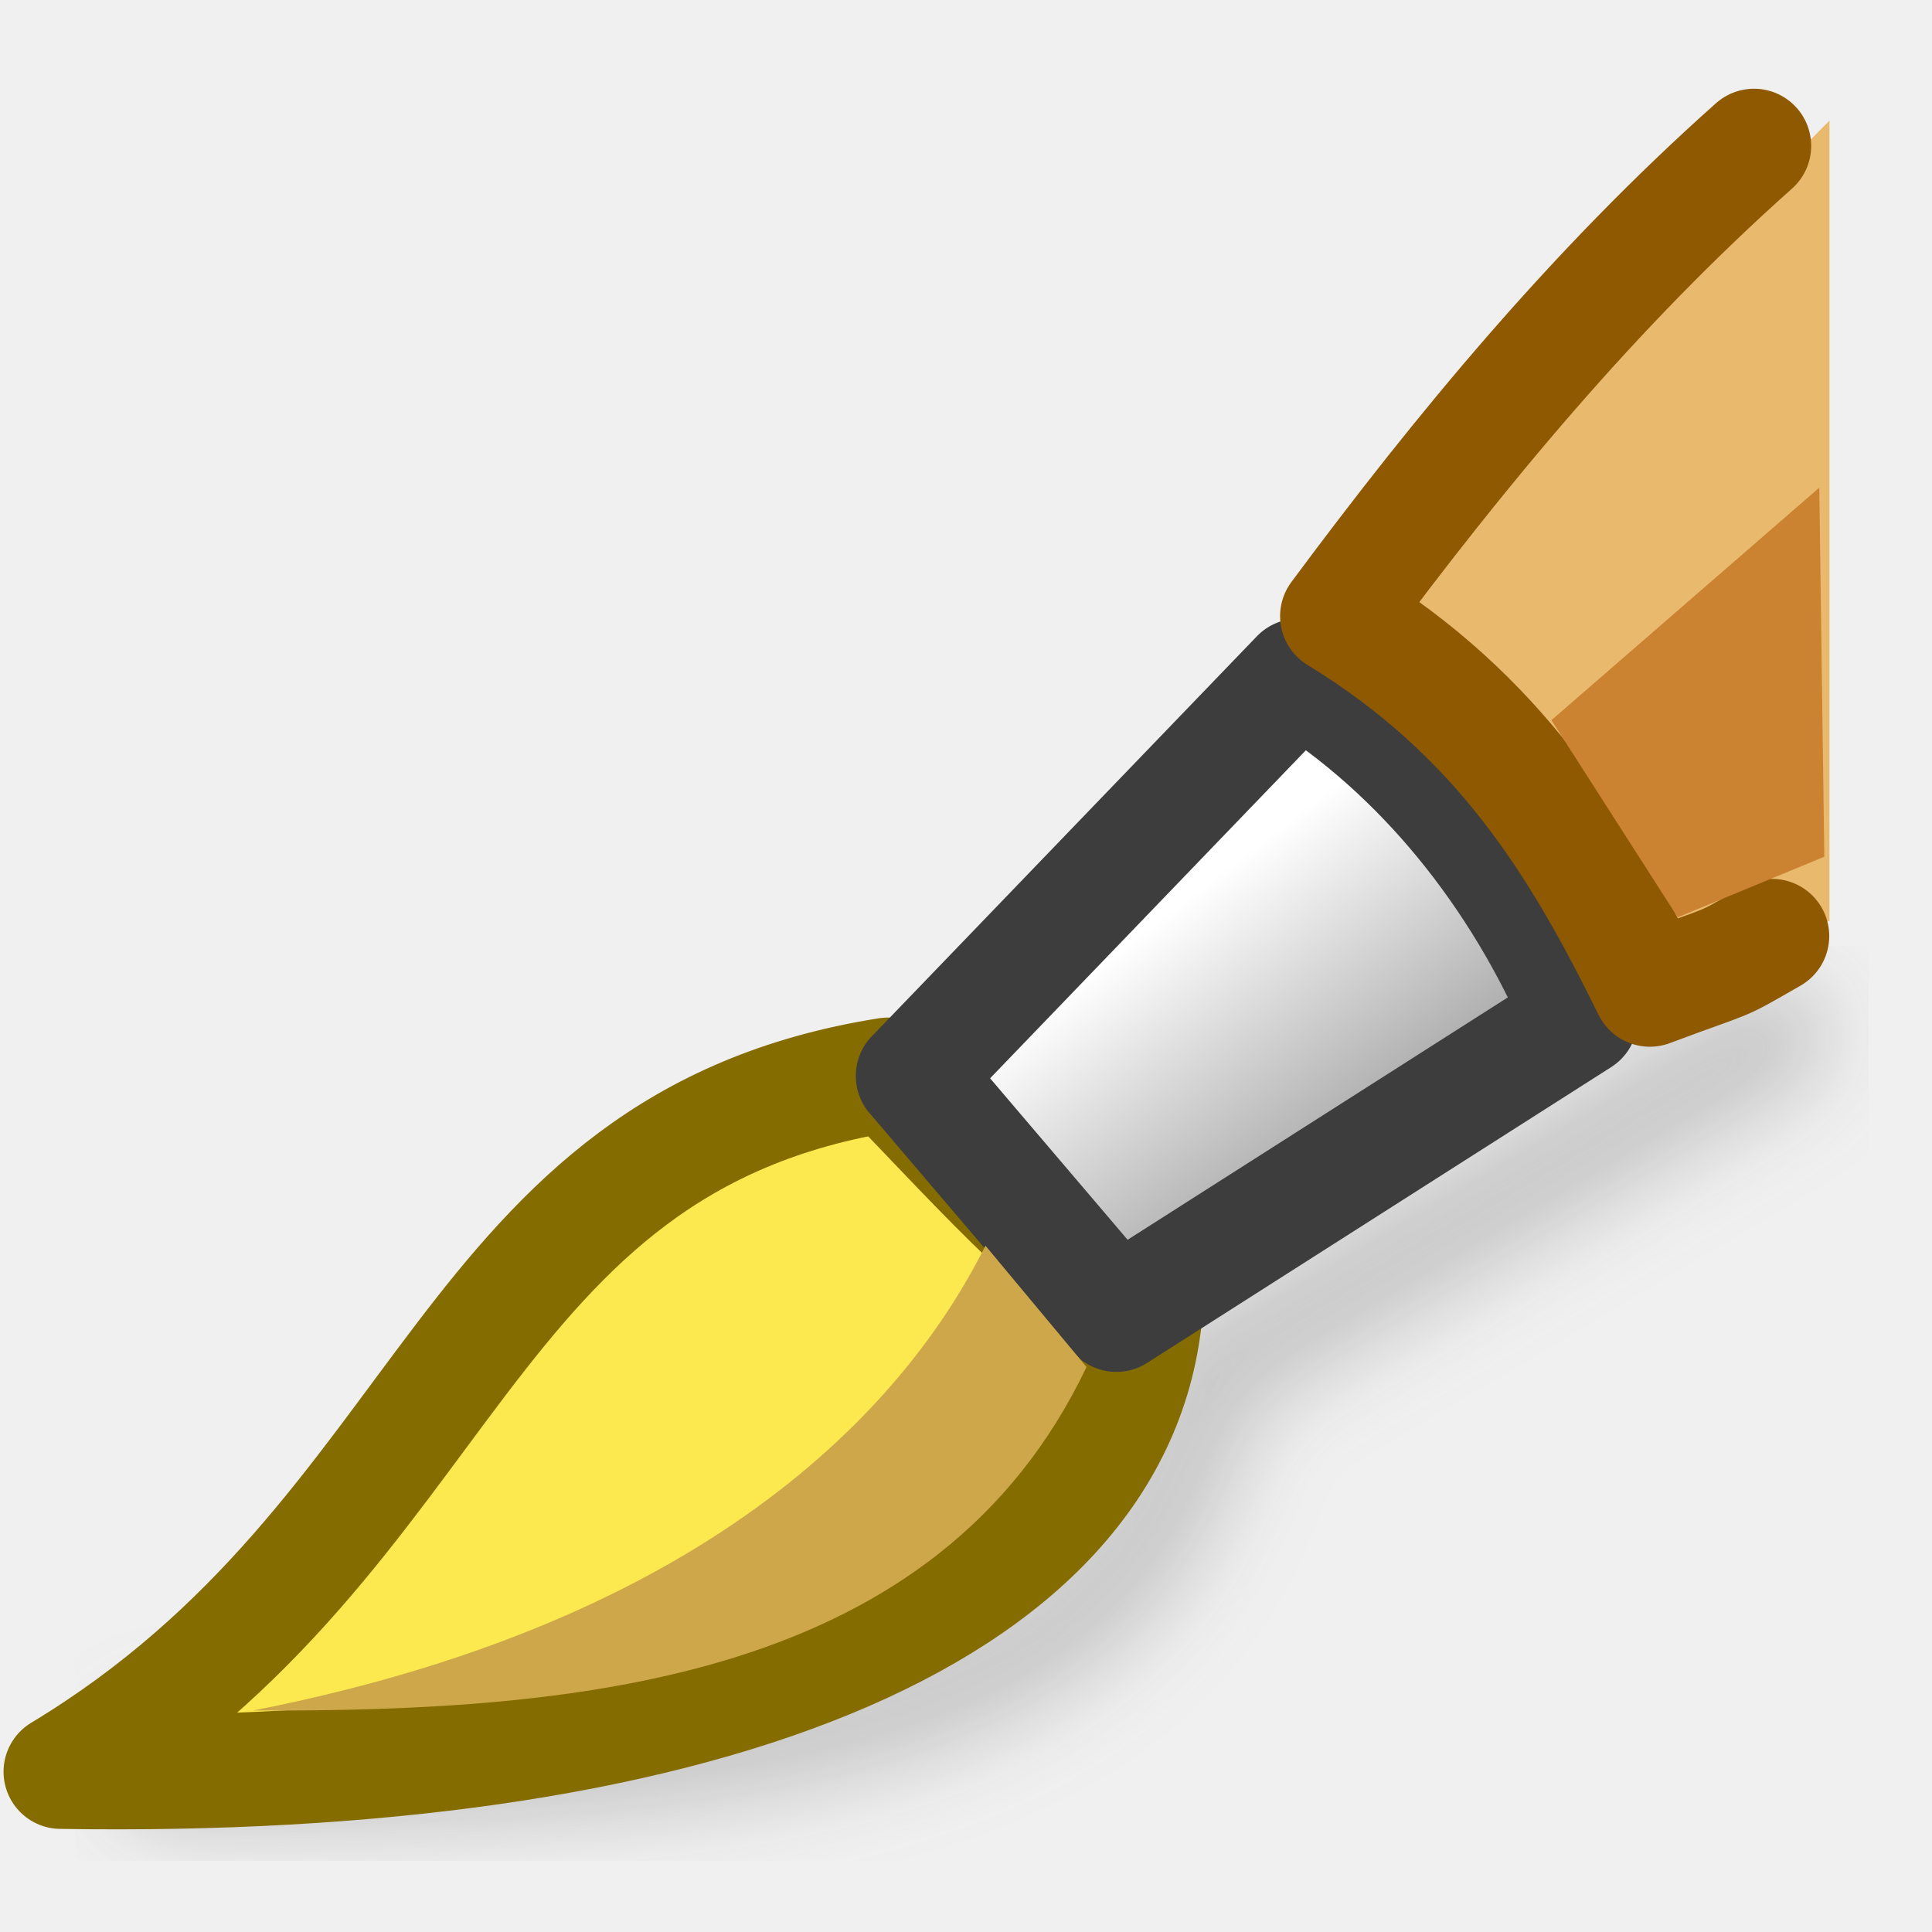
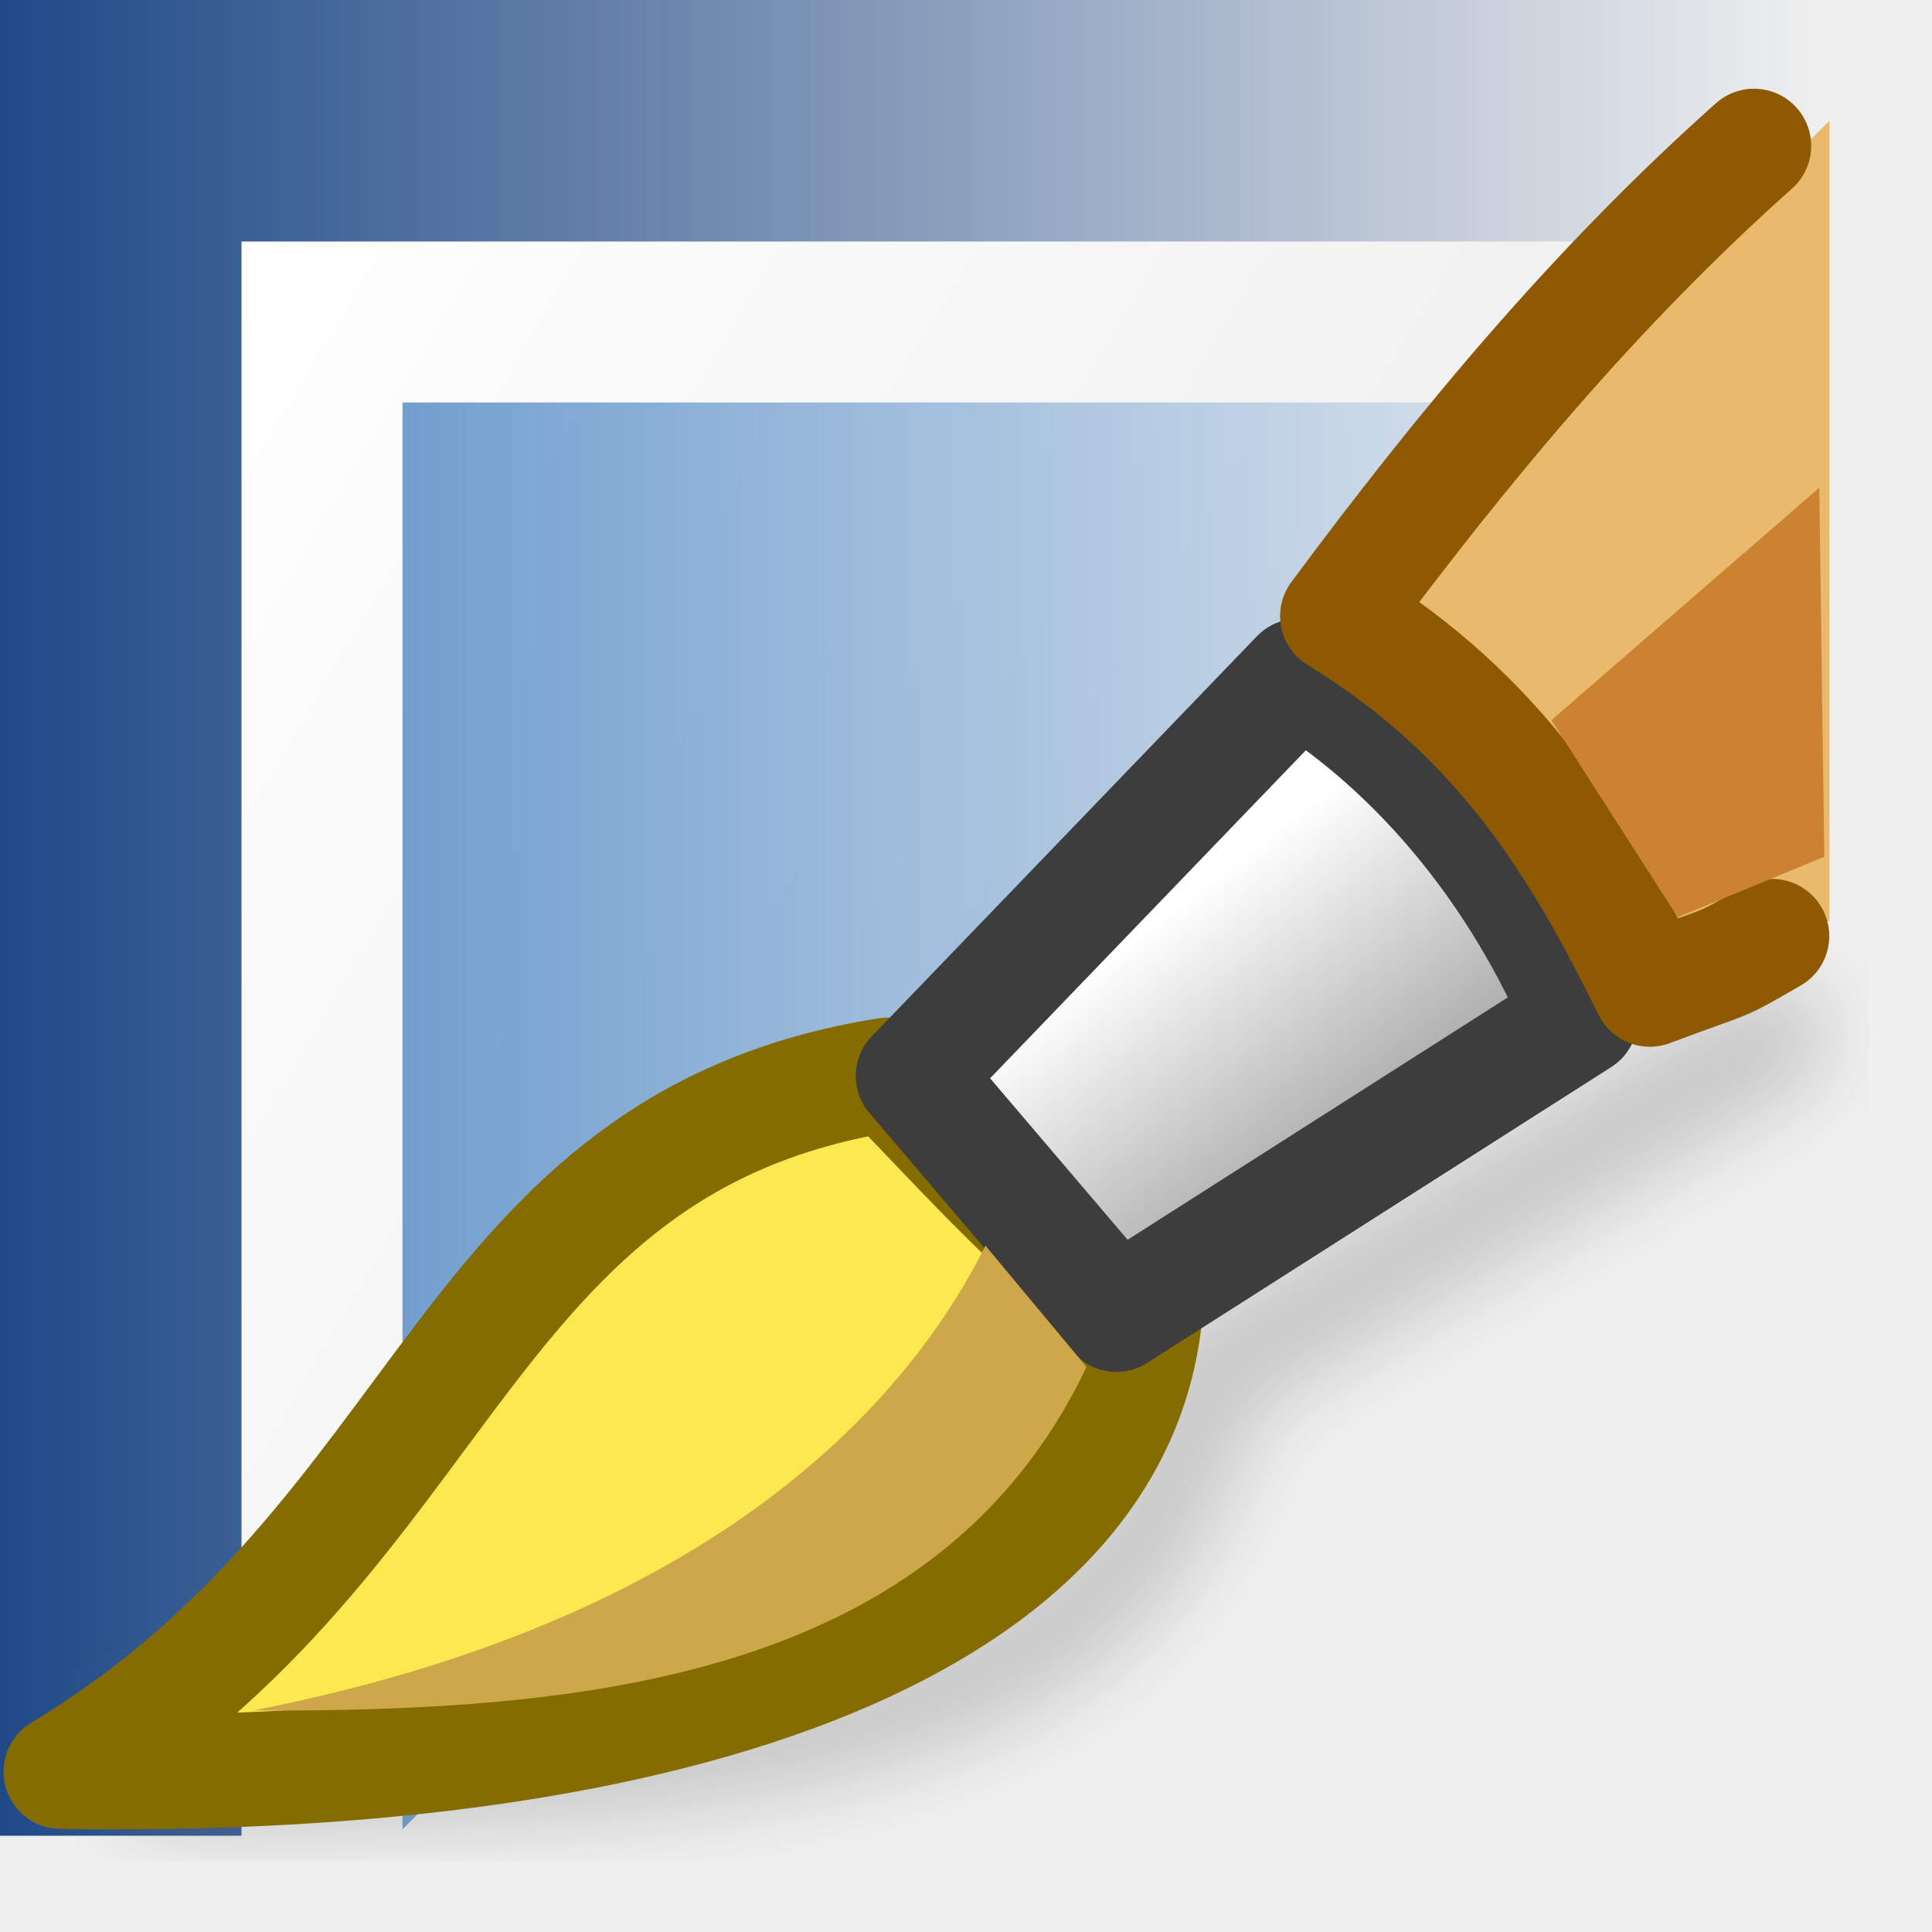
<svg xmlns="http://www.w3.org/2000/svg" xmlns:xlink="http://www.w3.org/1999/xlink" width="48" height="48" id="svg6944" version="1.0">
  <defs id="defs6946">
+     <linearGradient id="linearGradient869">
+       <stop style="stop-color:#ffffff;stop-opacity:1;" offset="0" id="stop871" />
+       <stop style="stop-color:#ffffff;stop-opacity:0;" offset="1" id="stop873" />
+     </linearGradient>
+     <linearGradient id="linearGradient857">
+       <stop style="stop-color:#204a87;stop-opacity:1;" offset="0" id="stop859" />
+       <stop style="stop-color:#204a87;stop-opacity:0;" offset="1" id="stop861" />
+     </linearGradient>
+     <linearGradient id="linearGradient849">
+       <stop style="stop-color:#ffffff;stop-opacity:1;" offset="0" id="stop851" />
+       <stop style="stop-color:#ffffff;stop-opacity:0;" offset="1" id="stop853" />
+     </linearGradient>
+     <linearGradient id="linearGradient841">
+       <stop style="stop-color:#729fcf;stop-opacity:1;" offset="0" id="stop843" />
+       <stop style="stop-color:#729fcf;stop-opacity:0;" offset="1" id="stop845" />
+     </linearGradient>
    <mask maskUnits="userSpaceOnUse" id="mask10969">
      <rect style="fill:url(#linearGradient10973);fill-opacity:1;fill-rule:evenodd;stroke:none;stroke-width:1;marker:none;visibility:visible;display:inline;overflow:visible;enable-background:accumulate" id="rect10971" width="16" height="16" x="-526" y="-144" transform="scale(-1,-1)" />
    </mask>
    <linearGradient xlink:href="#linearGradient10843" id="linearGradient10973" gradientUnits="userSpaceOnUse" gradientTransform="translate(-1036,-272)" x1="510" y1="136" x2="526" y2="136" />
    <linearGradient id="linearGradient10843">
      <stop style="stop-color:#000000;stop-opacity:1" offset="0" id="stop10845" />
      <stop style="stop-color:#7f7f7f;stop-opacity:1" offset="0.351" id="stop10847" />
      <stop style="stop-color:#bfbfbf;stop-opacity:1" offset="0.597" id="stop10849" />
      <stop style="stop-color:#ffffff;stop-opacity:1" offset="1" id="stop10853" />
    </linearGradient>
-     <mask maskUnits="userSpaceOnUse" id="mask10963">
-       <rect style="fill:url(#linearGradient10967);fill-opacity:1;fill-rule:evenodd;stroke:none;stroke-width:1;marker:none;visibility:visible;display:inline;overflow:visible;enable-background:accumulate" id="rect10965" width="16" height="16" x="-526" y="-144" transform="scale(-1,-1)" />
-     </mask>
-     <linearGradient xlink:href="#linearGradient10843" id="linearGradient10967" gradientUnits="userSpaceOnUse" gradientTransform="translate(-1036,-272)" x1="510" y1="136" x2="526" y2="136" />
    <filter id="filter10925" x="-0.06" width="1.12" y="-0.121" height="1.241">
      <feGaussianBlur stdDeviation="0.374" id="feGaussianBlur10927" />
    </filter>
    <linearGradient xlink:href="#linearGradient3466" id="linearGradient10961" gradientUnits="userSpaceOnUse" gradientTransform="translate(554.0314,-45.94545)" x1="-33.816" y1="181.937" x2="-32.052" y2="184.226" />
    <linearGradient id="linearGradient3466">
      <stop style="stop-color:#ffffff;stop-opacity:1" offset="0" id="stop3468" />
      <stop style="stop-color:#a0a0a0;stop-opacity:1;" offset="1" id="stop3470" />
    </linearGradient>
+     <linearGradient xlink:href="#linearGradient841" id="linearGradient847" x1="8.522" y1="26.986" x2="45.45" y2="26.986" gradientUnits="userSpaceOnUse" gradientTransform="matrix(0.9599719,0,0,0.9599716,1.819264,1.819278)" />
+     <linearGradient xlink:href="#linearGradient849" id="linearGradient855" x1="5.681" y1="25.565" x2="45.45" y2="25.565" gradientUnits="userSpaceOnUse" />
+     <linearGradient xlink:href="#linearGradient857" id="linearGradient863" x1="3.797157e-05" y1="22.725" x2="45.45" y2="22.725" gradientUnits="userSpaceOnUse" gradientTransform="matrix(0.9959929,0,0,0.9959933,0.1707411,0.1707231)" />
+     <linearGradient xlink:href="#linearGradient869" id="linearGradient875" x1="6" y1="6" x2="33" y2="22" gradientUnits="userSpaceOnUse" />
  </defs>
  <g id="layer1">
-     <g transform="matrix(2.840604,0,0,2.840604,-1448.708,-363.5973)" style="display:inline" id="fill_and_stroke">
-       <rect mask="url(#mask10969)" style="fill:none;stroke:none;stroke-width:1;marker:none;display:inline" id="rect9392" width="16" height="16" x="510" y="128" />
-       <g mask="url(#mask10963)" id="g10931">
-         <path style="fill:#729fcf;fill-opacity:1;fill-rule:evenodd;stroke:#204a87;stroke-width:2;stroke-linecap:square;stroke-linejoin:miter;stroke-miterlimit:4;stroke-opacity:1;stroke-dasharray:none" d="m 511,143 0,-14 14,0" id="path9388" />
-         <path style="fill:#729fcf;fill-opacity:1;fill-rule:evenodd;stroke:none;stroke-width:1;marker:none;display:inline" d="m 513,131 13,0 -13,13 0,-13 z" id="path9390" />
-         <path id="path10929" d="m 512.5,143.5 0,-13 13,0" style="fill:none;stroke:#ffffff;stroke-width:1;stroke-linecap:square;stroke-linejoin:miter;stroke-miterlimit:4;stroke-opacity:0.502;stroke-dasharray:none" />
-       </g>
-       <g id="g10952">
-         <path style="opacity:0.3;fill:none;stroke:#646464;stroke-width:1px;stroke-linecap:round;stroke-linejoin:miter;stroke-opacity:1;filter:url(#filter10925)" d="m 511.5,143.5 c 5.5,0 8.5,-0.496 9,-3.471 l 5,-2.975" id="path9396" />
-         <path style="fill:#e9b96e;fill-opacity:1;fill-rule:evenodd;stroke:none" d="m 521.631,133.455 2.979,3 1.391,-0.4 0,-7" id="path9398" />
-         <path style="fill:#fce94f;fill-opacity:1;fill-rule:evenodd;stroke:#846c00;stroke-width:1px;stroke-linecap:round;stroke-linejoin:round;stroke-opacity:1" d="m 510.531,143.496 c 3.461,-2.087 3.469,-5.502 7.234,-6.096 0.5,0.495 1.656,1.815 2.257,2.034 -0.221,2.752 -4.022,4.15 -9.491,4.062 z" id="path9400" />
-         <path style="fill:url(#linearGradient10961);fill-opacity:1;fill-rule:evenodd;stroke:#3d3d3d;stroke-width:1px;stroke-linecap:round;stroke-linejoin:round;stroke-miterlimit:4;stroke-opacity:1;stroke-dasharray:none;stroke-dashoffset:0;marker:none;display:inline" d="m 517.985,137.411 3.369,-3.5 c 1.067,0.667 1.935,1.734 2.47,3 l -4.06,2.588 -1.779,-2.089 z" id="path9402" />
-         <path style="fill:none;stroke:#8f5902;stroke-width:1px;stroke-linecap:round;stroke-linejoin:round;stroke-opacity:1" d="m 525.341,129.276 c -1.391,1.238 -2.563,2.654 -3.645,4.113 1.421,0.867 2.111,2 2.734,3.266 0.77,-0.289 0.565,-0.179 1.069,-0.468" id="path9404" />
-         <path style="fill:#cda74a;fill-opacity:1;fill-rule:evenodd;stroke:none;stroke-width:1;marker:none;visibility:visible;display:inline;overflow:visible;enable-background:accumulate" d="m 518.619,138.895 c -0.575,1.149 -2.121,3.226 -6.408,4.066 2.88,0.01 5.988,-0.266 7.292,-3.005 l -0.884,-1.061 z" id="path10948" />
-         <path style="fill:#cb8331;fill-opacity:1;fill-rule:evenodd;stroke:none;stroke-width:1;marker:none;visibility:visible;display:inline;overflow:visible;enable-background:accumulate" d="m 525.911,132.266 -2.342,2.033 1.105,1.724 1.282,-0.53 -0.044,-3.226 z" id="path10950" />
-       </g>
+     <rect style="color:#000000;fill:url(#linearGradient875);stroke-width:6;stroke-miterlimit:4;stroke-dasharray:none;marker:none;visibility:visible;display:inline;overflow:visible;enable-background:accumulate;fill-opacity:1" id="rect867" width="39" height="37" x="6" y="6" />
+     <rect y="128" x="510" height="16" width="16" id="rect9392" style="fill:none;stroke:none;stroke-width:1;marker:none;display:inline" mask="url(#mask10969)" transform="matrix(2.840604,0,0,2.840604,-1448.708,-363.5973)" />
+     <path style="fill:none;stroke:url(#linearGradient863);stroke-width:6;stroke-linecap:square;stroke-linejoin:miter;stroke-miterlimit:4;stroke-opacity:1;stroke-dasharray:none" d="M 3,42.609 3,3 42.609,3" id="path9388" />
+     <path style="fill:url(#linearGradient847);fill-opacity:1;fill-rule:evenodd;stroke:none;stroke-width:1;marker:none;display:inline" d="M 10,10 45.45,10 10,45.45 10,10 z" id="path9390" />
+     <g id="g10952" transform="matrix(2.840604,0,0,2.840604,-1448.708,-363.5973)">
+       <path id="path9396" d="m 511.5,143.5 c 5.5,0 8.5,-0.496 9,-3.471 l 5,-2.975" style="opacity:0.3;fill:none;stroke:#646464;stroke-width:1px;stroke-linecap:round;stroke-linejoin:miter;stroke-opacity:1;filter:url(#filter10925)" />
+       <path id="path9398" d="m 521.631,133.455 2.979,3 1.391,-0.4 0,-7" style="fill:#e9b96e;fill-opacity:1;fill-rule:evenodd;stroke:none" />
+       <path id="path9400" d="m 510.531,143.496 c 3.461,-2.087 3.469,-5.502 7.234,-6.096 0.5,0.495 1.656,1.815 2.257,2.034 -0.221,2.752 -4.022,4.15 -9.491,4.062 z" style="fill:#fce94f;fill-opacity:1;fill-rule:evenodd;stroke:#846c00;stroke-width:1px;stroke-linecap:round;stroke-linejoin:round;stroke-opacity:1" />
+       <path id="path9402" d="m 517.985,137.411 3.369,-3.5 c 1.067,0.667 1.935,1.734 2.47,3 l -4.06,2.588 -1.779,-2.089 z" style="fill:url(#linearGradient10961);fill-opacity:1;fill-rule:evenodd;stroke:#3d3d3d;stroke-width:1px;stroke-linecap:round;stroke-linejoin:round;stroke-miterlimit:4;stroke-opacity:1;stroke-dasharray:none;stroke-dashoffset:0;marker:none;display:inline" />
+       <path id="path9404" d="m 525.341,129.276 c -1.391,1.238 -2.563,2.654 -3.645,4.113 1.421,0.867 2.111,2 2.734,3.266 0.77,-0.289 0.565,-0.179 1.069,-0.468" style="fill:none;stroke:#8f5902;stroke-width:1px;stroke-linecap:round;stroke-linejoin:round;stroke-opacity:1" />
+       <path id="path10948" d="m 518.619,138.895 c -0.575,1.149 -2.121,3.226 -6.408,4.066 2.88,0.01 5.988,-0.266 7.292,-3.005 l -0.884,-1.061 z" style="fill:#cda74a;fill-opacity:1;fill-rule:evenodd;stroke:none;stroke-width:1;marker:none;visibility:visible;display:inline;overflow:visible;enable-background:accumulate" />
+       <path id="path10950" d="m 525.911,132.266 -2.342,2.033 1.105,1.724 1.282,-0.53 -0.044,-3.226 z" style="fill:#cb8331;fill-opacity:1;fill-rule:evenodd;stroke:none;stroke-width:1;marker:none;visibility:visible;display:inline;overflow:visible;enable-background:accumulate" />
    </g>
  </g>
</svg>
